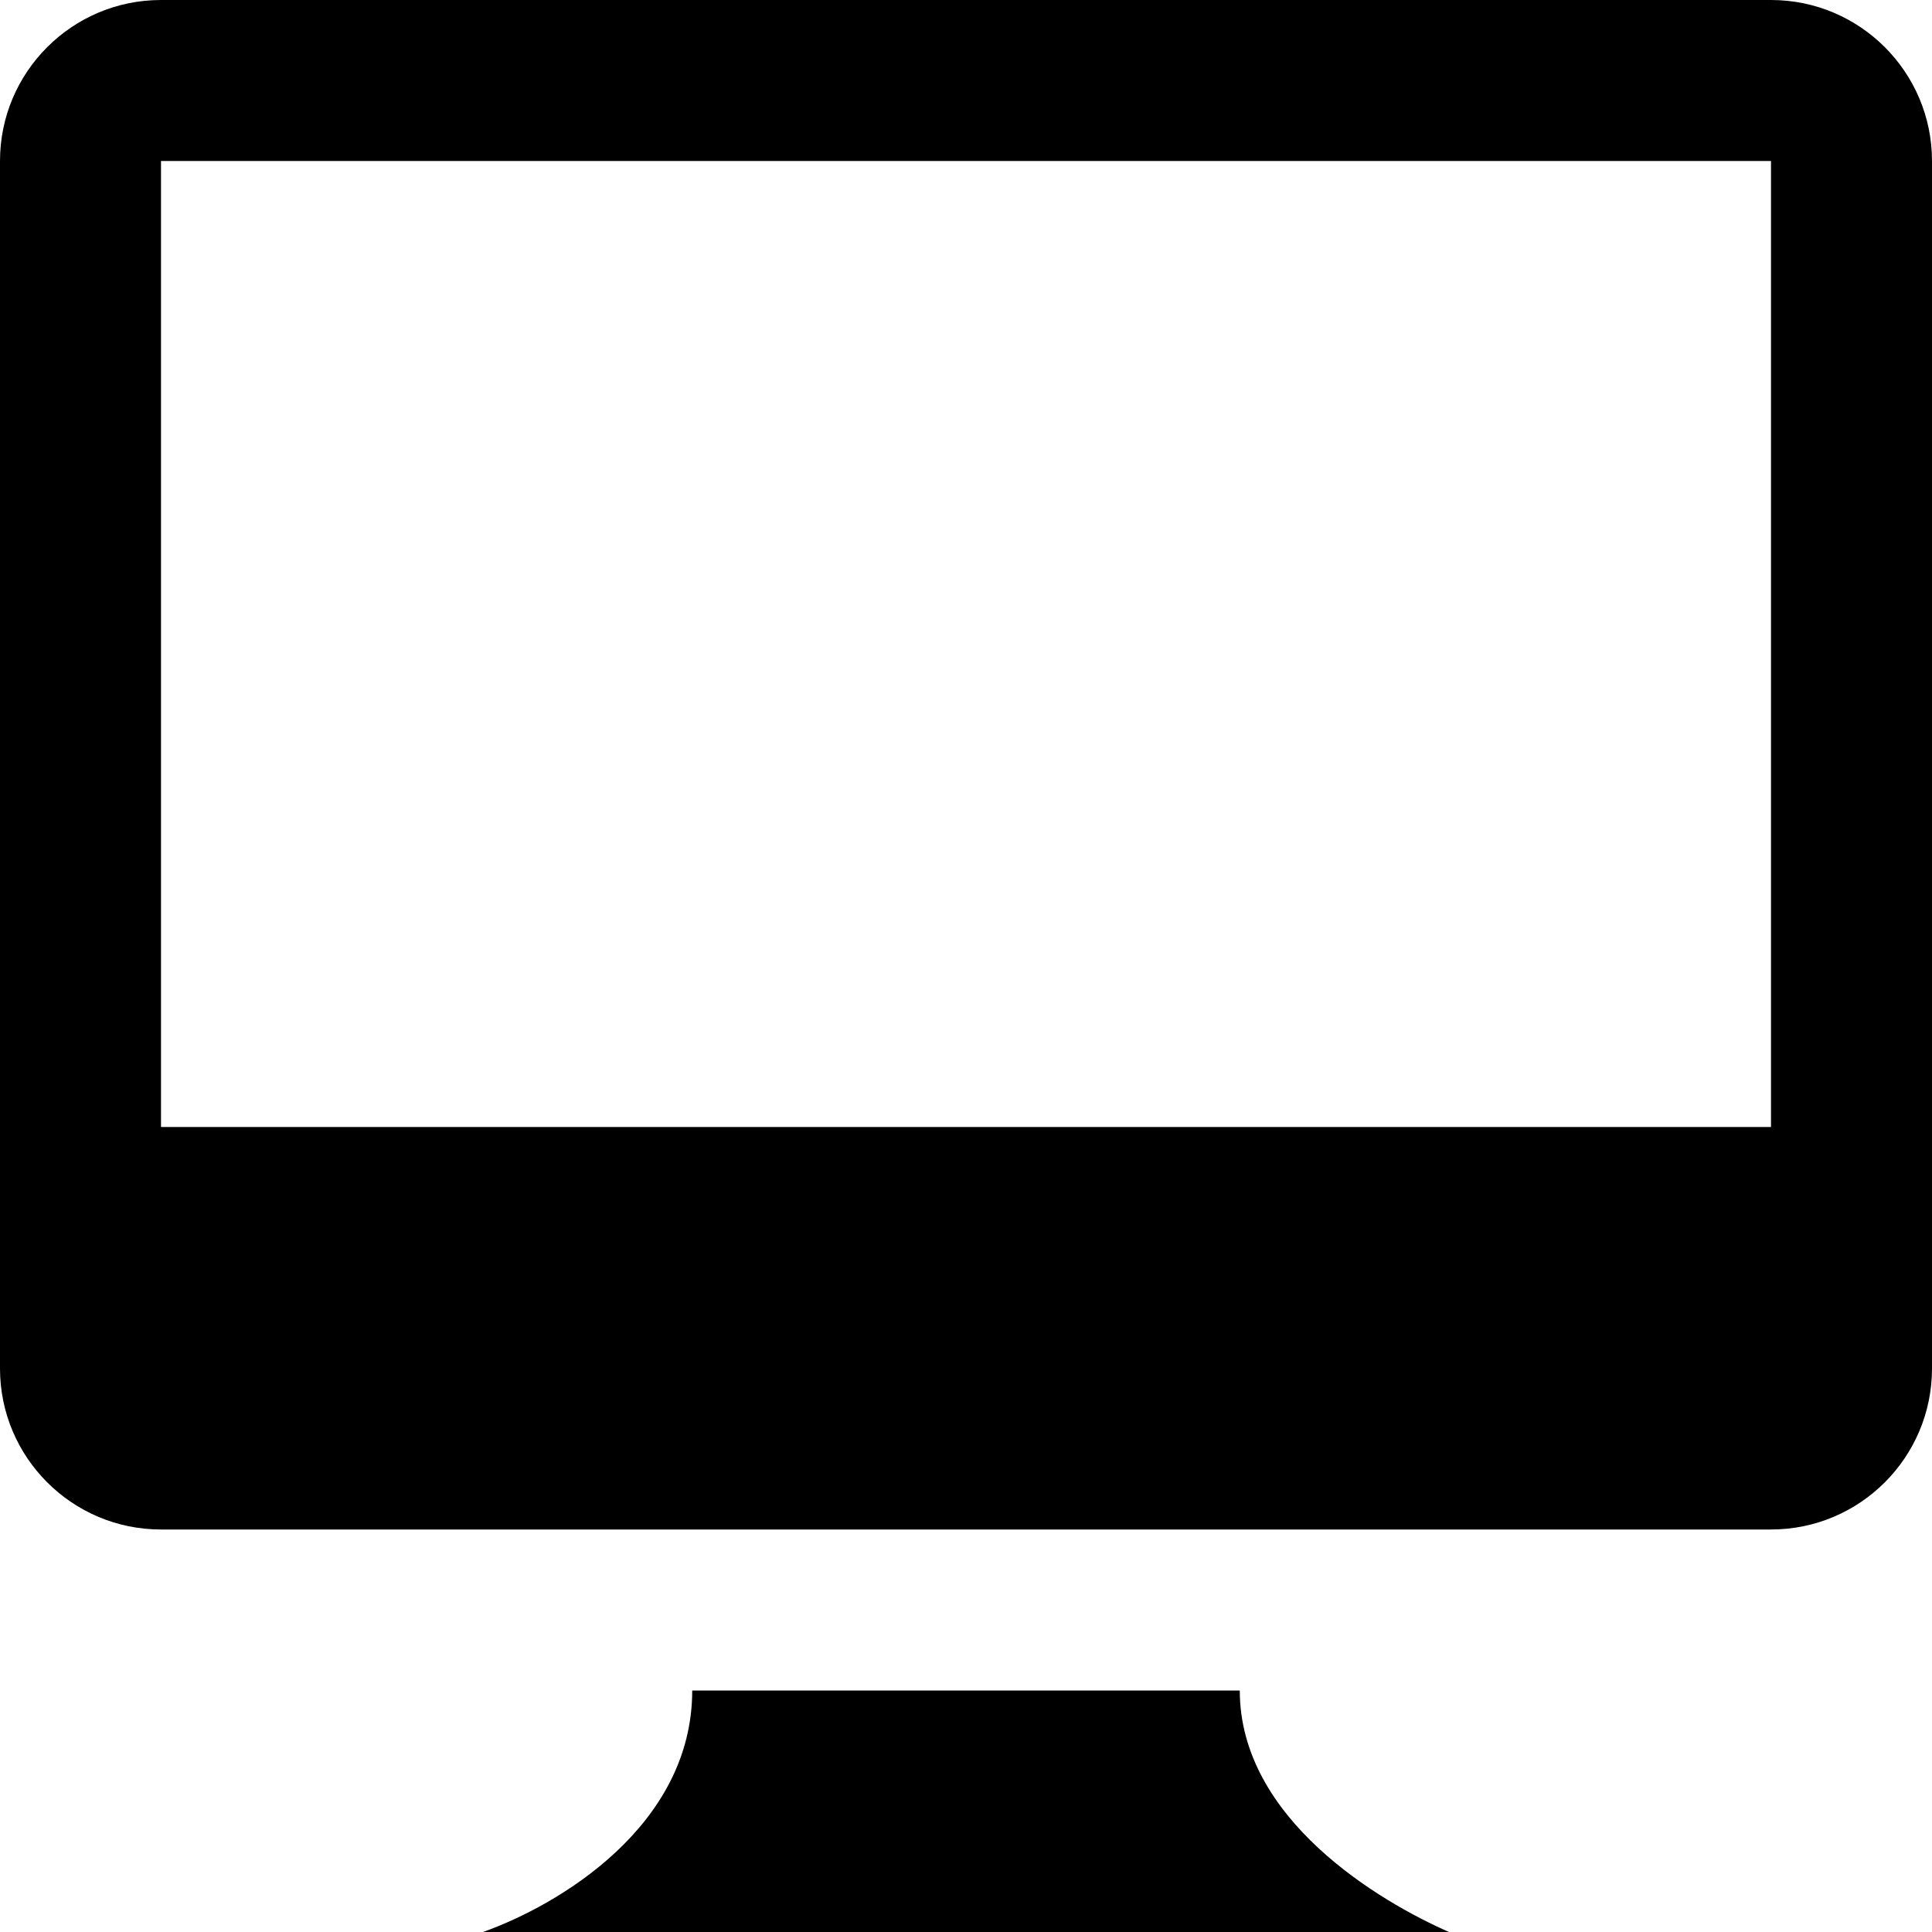
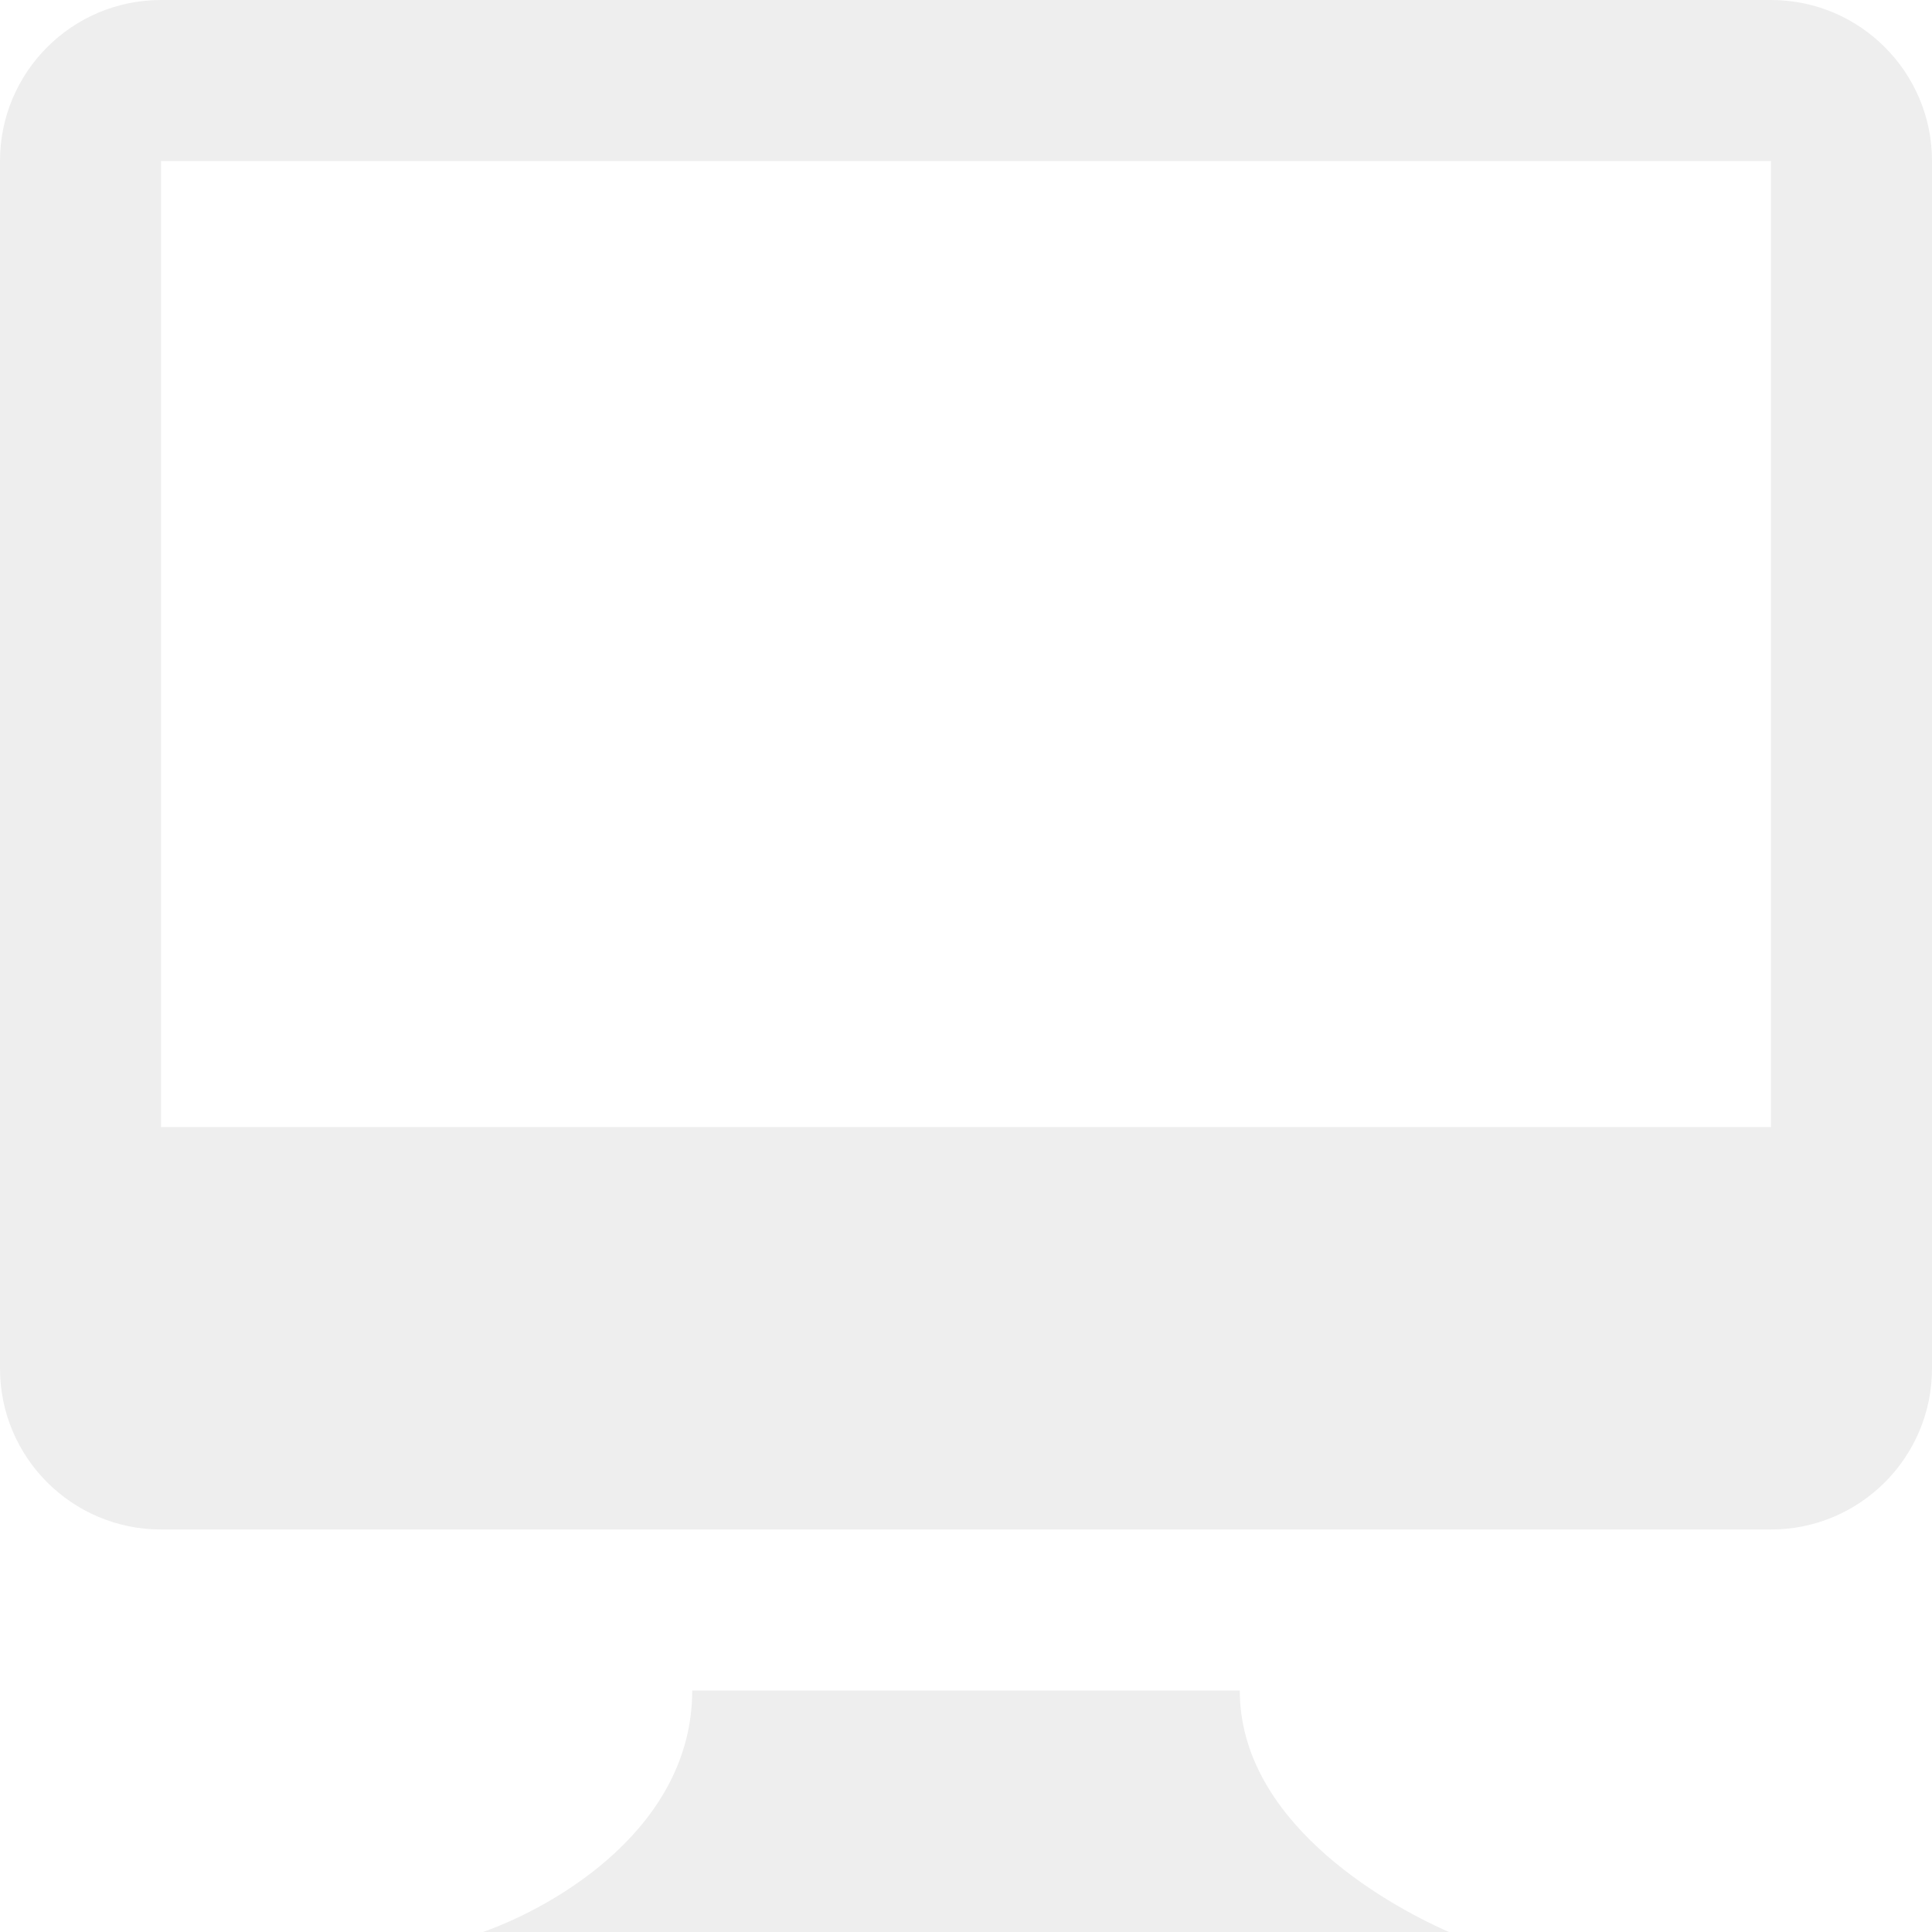
- <svg xmlns="http://www.w3.org/2000/svg" width="24" height="24" viewBox="0 0 24 24">
+ <svg xmlns="http://www.w3.org/2000/svg" width="24" height="24" viewBox="0 0 24 24" fill="#eee">
  <path d="M2 0c-1.104 0-2 .896-2 2v15c0 1.104.896 2 2 2h20c1.104 0 2-.896 2-2v-15c0-1.104-.896-2-2-2h-20zm20 14h-20v-12h20v12zm-6.599 7c0 1.6 1.744 2.625 2.599 3h-12c.938-.333 2.599-1.317 2.599-3h6.802z" />
</svg>
